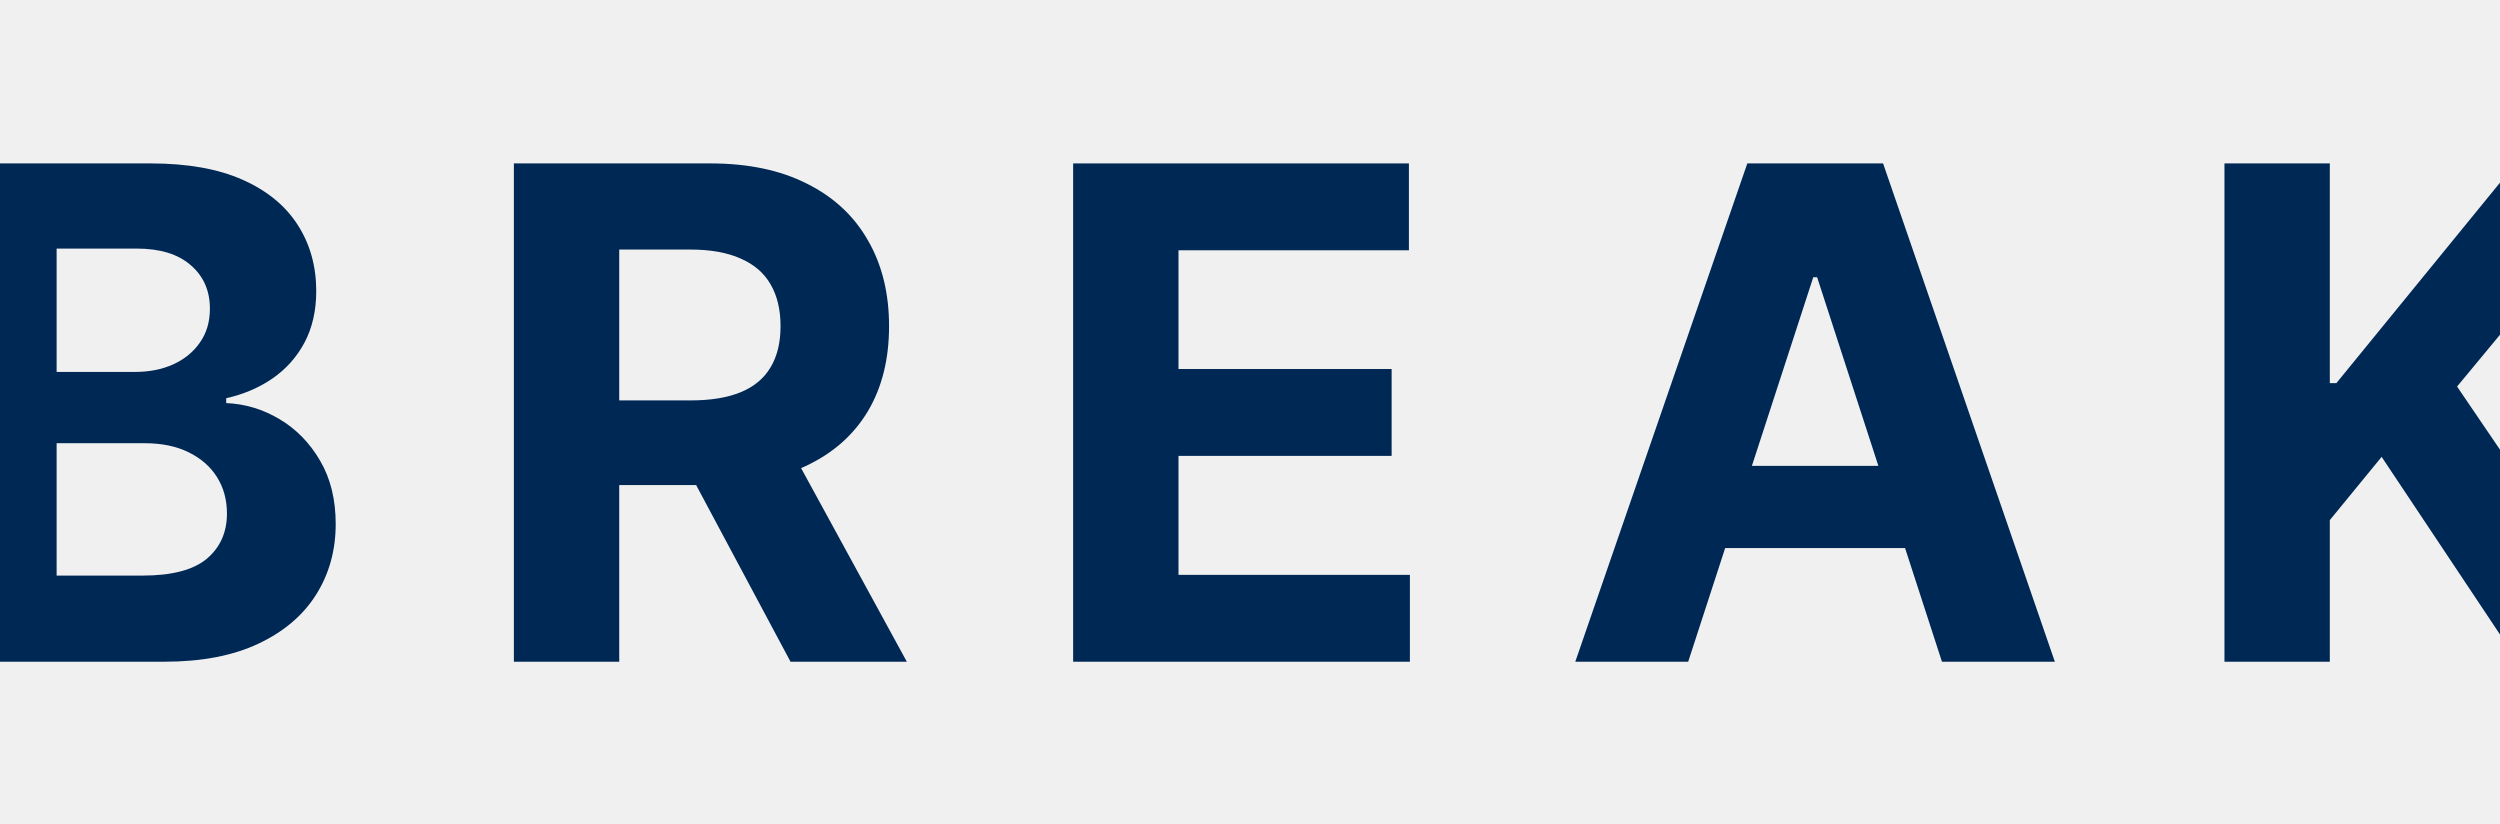
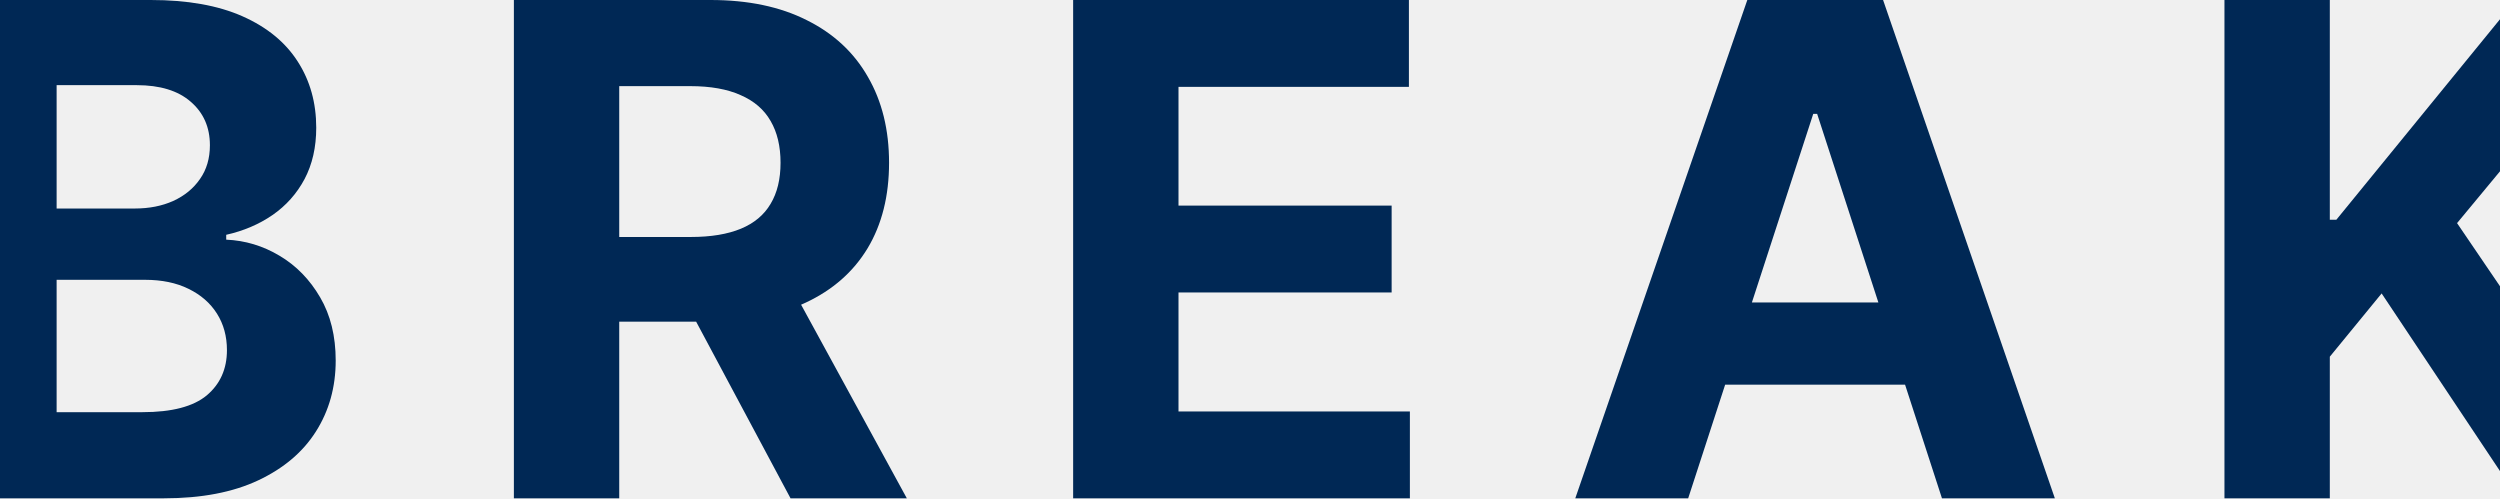
- <svg xmlns="http://www.w3.org/2000/svg" width="1470" height="484" viewBox="0 0 1470 484" fill="none">
+ <svg xmlns="http://www.w3.org/2000/svg" width="1470" height="293" viewBox="0 0 1470 293" fill="none">
  <g clip-path="url(#clip0_397_646)">
-     <path d="M-28.653 389.091V96.091H88.661C110.216 96.091 128.195 99.286 142.597 105.676C156.999 112.067 167.825 120.937 175.073 132.287C182.322 143.541 185.946 156.513 185.946 171.201C185.946 182.646 183.657 192.708 179.079 201.388C174.501 209.972 168.206 217.03 160.194 222.562C152.278 227.998 143.217 231.861 133.012 234.15V237.011C144.171 237.488 154.615 240.636 164.343 246.454C174.167 252.272 182.131 260.426 188.235 270.918C194.34 281.314 197.392 293.713 197.392 308.115C197.392 323.662 193.529 337.539 185.803 349.748C178.173 361.861 166.871 371.446 151.896 378.504C136.922 385.562 118.467 389.091 96.53 389.091H-28.653ZM33.294 338.445H83.797C101.06 338.445 113.65 335.155 121.566 328.574C129.483 321.897 133.441 313.027 133.441 301.963C133.441 293.856 131.486 286.703 127.575 280.503C123.665 274.304 118.085 269.44 110.836 265.911C103.683 262.382 95.147 260.617 85.228 260.617H33.294V338.445ZM33.294 218.699H79.219C87.707 218.699 95.242 217.22 101.823 214.264C108.5 211.212 113.745 206.92 117.561 201.388C121.471 195.856 123.426 189.227 123.426 181.502C123.426 170.915 119.659 162.378 112.124 155.893C104.685 149.407 94.098 146.164 80.363 146.164H33.294V218.699Z" fill="#002855" />
-     <path d="M302.161 389.091V96.091H417.758C439.886 96.091 458.771 100.049 474.412 107.965C490.15 115.786 502.12 126.898 510.322 141.3C518.62 155.607 522.769 172.441 522.769 191.802C522.769 211.259 518.572 227.998 510.179 242.019C501.786 255.944 489.625 266.626 473.697 274.065C457.864 281.505 438.694 285.225 416.184 285.225H338.786V235.438H406.17C417.997 235.438 427.82 233.816 435.641 230.573C443.462 227.33 449.28 222.466 453.096 215.981C457.006 209.495 458.961 201.435 458.961 191.802C458.961 182.074 457.006 173.871 453.096 167.195C449.28 160.518 443.415 155.463 435.498 152.03C427.677 148.501 417.806 146.736 405.884 146.736H364.108V389.091H302.161ZM460.392 255.753L533.213 389.091H464.827L393.58 255.753H460.392Z" fill="#002855" />
-     <path d="M631.007 389.091V96.091H828.439V147.166H692.955V216.982H818.281V268.057H692.955V338.016H829.011V389.091H631.007Z" fill="#002855" />
-     <path d="M992.652 389.091H926.269L1027.42 96.091H1107.25L1208.25 389.091H1141.87L1068.48 163.046H1066.19L992.652 389.091ZM988.503 273.922H1145.3V322.279H988.503V273.922Z" fill="#002855" />
-     <path d="M1307.98 389.091V96.091H1369.93V225.28H1373.79L1479.23 96.091H1553.48L1444.75 227.283L1554.77 389.091H1480.66L1400.4 268.629L1369.93 305.826V389.091H1307.98Z" fill="#002855" />
+     <path d="M-28.653 293V0H88.661C110.216 0 128.195 3.195 142.597 9.585C156.999 15.976 167.825 24.846 175.073 36.196C182.322 47.45 185.946 60.422 185.946 75.11C185.946 86.555 183.657 96.618 179.079 105.297C174.501 113.881 168.206 120.939 160.194 126.471C152.278 131.907 143.217 135.77 133.012 138.059V140.92C144.171 141.397 154.615 144.545 164.343 150.363C174.167 156.181 182.131 164.336 188.235 174.827C194.34 185.223 197.392 197.622 197.392 212.024C197.392 227.571 193.529 241.448 185.803 253.657C178.173 265.77 166.871 275.355 151.896 282.413C136.922 289.471 118.467 293 96.53 293H-28.653ZM33.294 242.354H83.797C101.06 242.354 113.65 239.064 121.566 232.483C129.483 225.806 133.441 216.936 133.441 205.873C133.441 197.765 131.486 190.612 127.575 184.413C123.665 178.213 118.085 173.349 110.836 169.82C103.683 166.291 95.147 164.526 85.228 164.526H33.294V242.354ZM33.294 122.608H79.219C87.707 122.608 95.242 121.13 101.823 118.173C108.5 115.121 113.745 110.829 117.561 105.297C121.471 99.765 123.426 93.136 123.426 85.411C123.426 74.824 119.659 66.287 112.124 59.802C104.685 53.316 94.098 50.073 80.363 50.073H33.294V122.608Z" fill="#002855" />
+     <path d="M302.161 293V0H417.758C439.886 0 458.771 3.958 474.412 11.874C490.15 19.695 502.12 30.807 510.322 45.209C518.62 59.516 522.769 76.35 522.769 95.711C522.769 115.168 518.572 131.907 510.179 145.928C501.786 159.853 489.625 170.535 473.697 177.975C457.864 185.414 438.694 189.134 416.184 189.134H338.786V139.347H406.17C417.997 139.347 427.82 137.725 435.641 134.482C443.462 131.24 449.28 126.375 453.096 119.89C457.006 113.404 458.961 105.345 458.961 95.711C458.961 85.983 457.006 77.78 453.096 71.104C449.28 64.428 443.415 59.373 435.498 55.939C427.677 52.41 417.806 50.645 405.884 50.645H364.108V293H302.161ZM460.392 159.662L533.213 293H464.827L393.58 159.662H460.392Z" fill="#002855" />
+     <path d="M631.007 293V0H828.439V51.075H692.955V120.891H818.281V171.966H692.955V241.925H829.011V293H631.007Z" fill="#002855" />
+     <path d="M992.652 293H926.269L1027.42 0H1107.25L1208.25 293H1141.87L1068.48 66.955H1066.19L992.652 293ZM988.503 177.832H1145.3V226.188H988.503V177.832Z" fill="#002855" />
+     <path d="M1307.98 293V0H1369.93V129.189H1373.79L1479.23 0H1553.48L1444.75 131.192L1554.77 293H1480.66L1400.4 172.538L1369.93 209.735V293H1307.98Z" fill="#002855" />
  </g>
  <defs>
    <clipPath id="clip0_397_646">
-       <rect width="1470" height="484" fill="white" />
+       <rect width="1470" height="293" fill="white" />
    </clipPath>
  </defs>
</svg>
